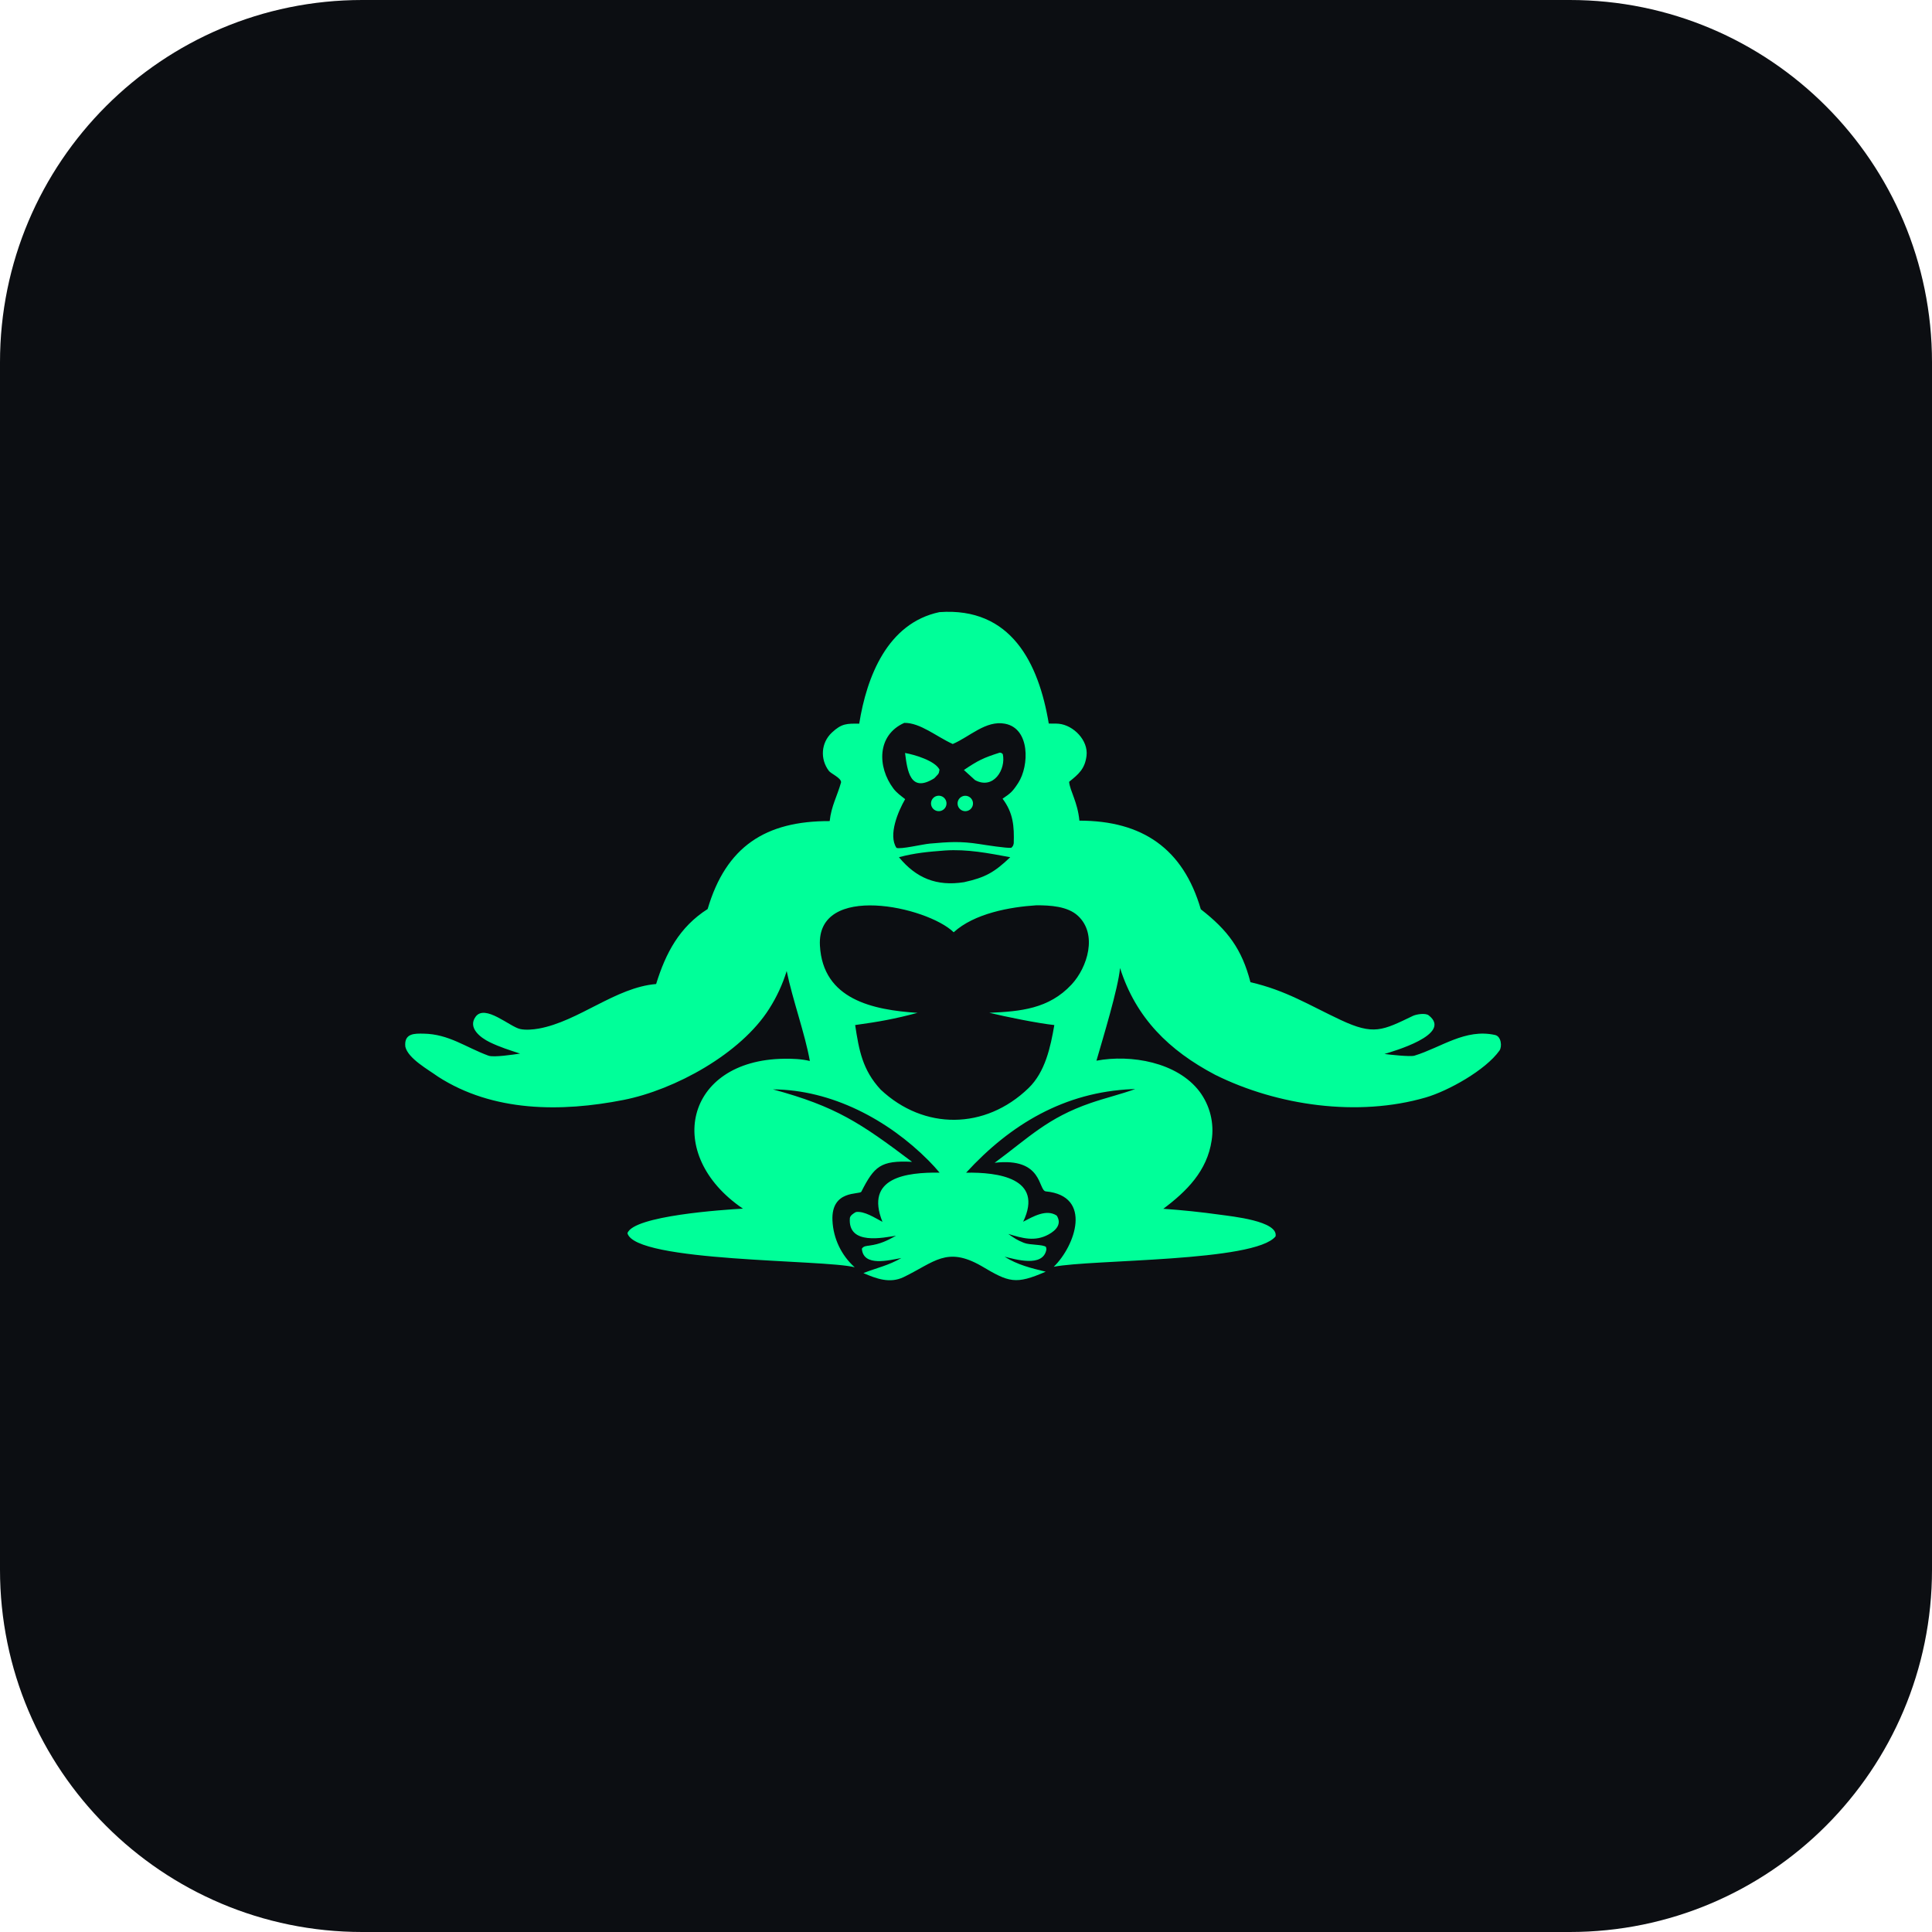
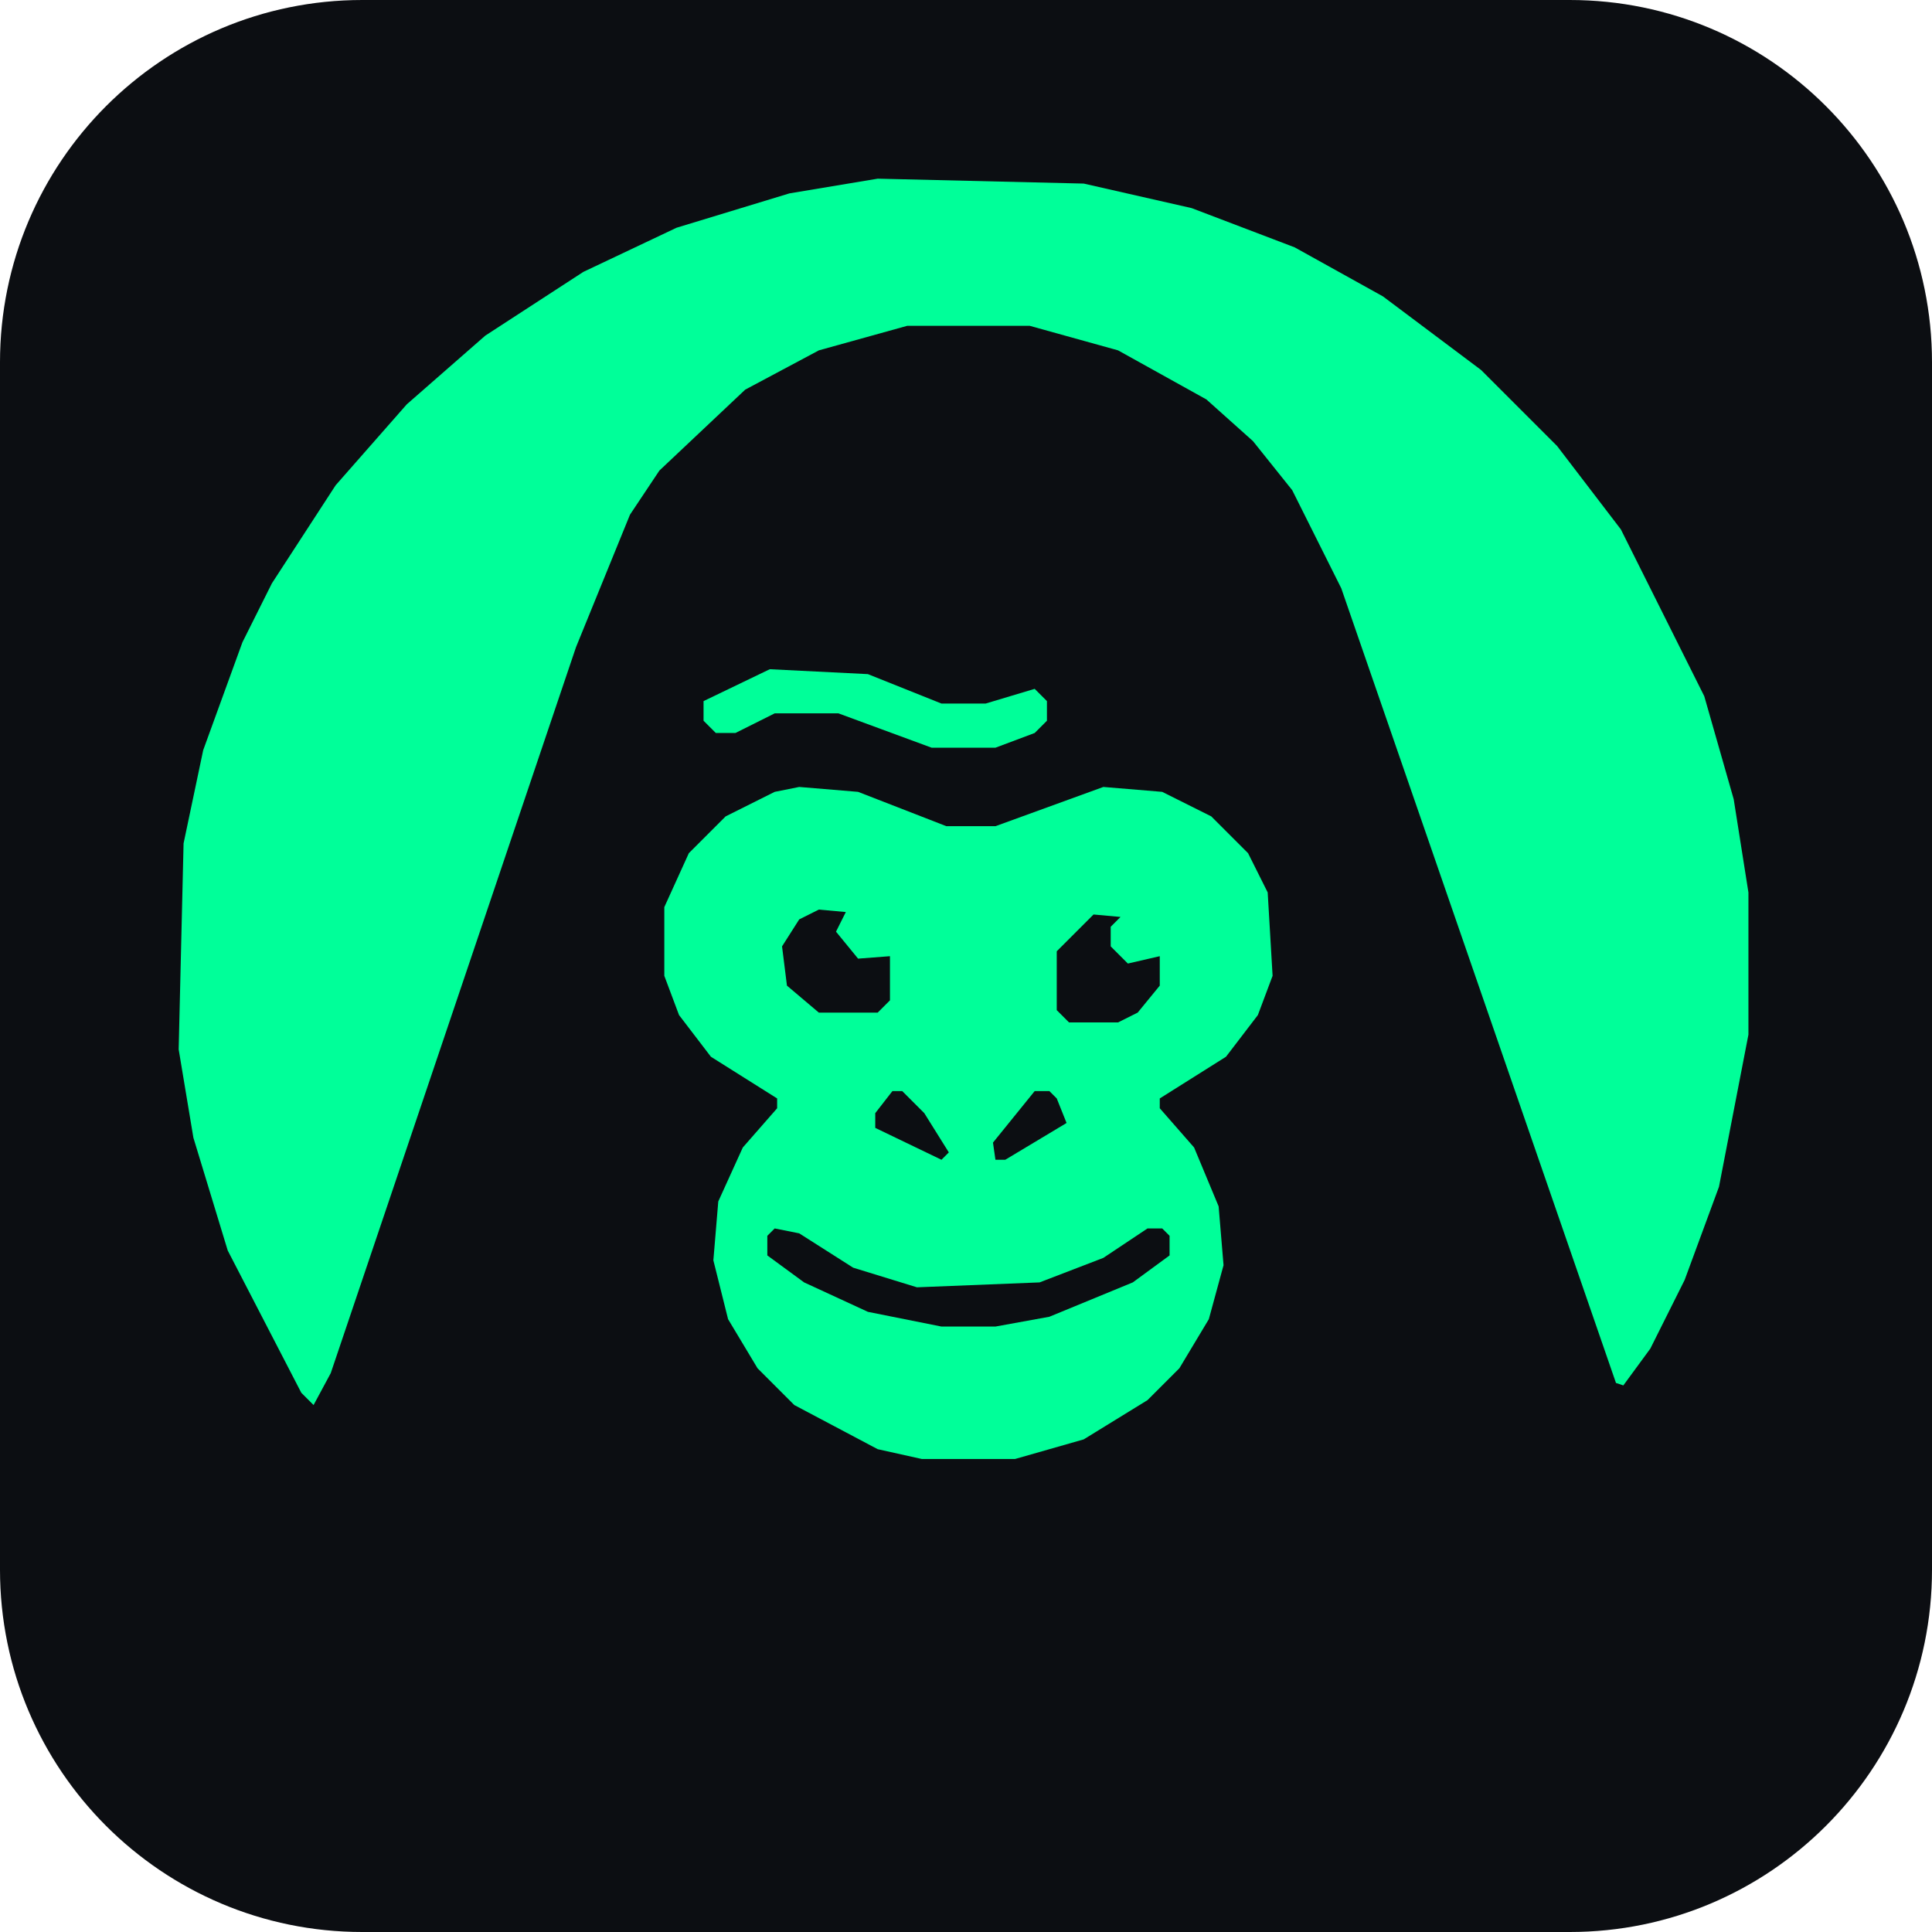
<svg xmlns="http://www.w3.org/2000/svg" width="512" height="512" viewBox="0 0 512 512" fill="none">
  <rect width="512" height="512" rx="96" fill="#0c0e12" />
-   <g transform="translate(56 48) scale(1.9)">
-     <path d="M109.951 79.718C110.242 79.73 110.103 79.713 110.394 79.911C110.865 82.034 109.106 84.934 106.522 83.545L104.967 82.135C106.982 80.786 107.644 80.458 109.951 79.718Z" fill="#00FF99" />
-     <path d="M96.763 79.762C98.031 79.982 100.964 80.838 101.567 82.087C101.469 82.784 101.401 82.662 100.843 83.285C97.471 85.409 97.079 82.233 96.763 79.762Z" fill="#00FF99" />
-     <path d="M101.149 85.767C101.715 85.595 102.314 85.909 102.494 86.472C102.674 87.035 102.366 87.637 101.805 87.823C101.435 87.946 101.029 87.86 100.74 87.6C100.451 87.339 100.325 86.944 100.41 86.565C100.494 86.185 100.777 85.881 101.149 85.767Z" fill="#00FF99" />
-     <path d="M104.531 85.936C104.991 85.601 105.633 85.683 105.995 86.122C106.357 86.561 106.314 87.206 105.896 87.593C105.603 87.864 105.183 87.951 104.807 87.818C104.43 87.685 104.158 87.355 104.1 86.96C104.042 86.565 104.208 86.171 104.531 85.936Z" fill="#00FF99" />
-     <path fill-rule="evenodd" clip-rule="evenodd" d="M101.557 60.116C111.523 59.395 115.397 67.175 116.808 75.659C117.255 75.677 117.749 75.642 118.19 75.684C120.259 75.879 122.338 78.008 122.076 80.147C121.85 81.99 120.969 82.714 119.645 83.784C119.767 85.083 120.82 86.545 121.081 89.2C129.853 89.202 135.553 93.103 138.014 101.561C141.765 104.475 143.747 107.116 144.94 111.736C149.885 112.87 153.109 114.931 157.52 116.999C162.134 119.163 163.342 118.483 167.64 116.412C168.137 116.2 169.341 116 169.8 116.356C173.23 119.025 164.71 121.408 163.635 121.744C164.267 121.829 167.221 122.161 167.81 121.981C171.545 120.838 174.902 118.164 179.062 119.097C179.924 119.29 180.062 120.72 179.669 121.274C177.712 124.019 172.502 126.907 169.38 127.814C159.95 130.556 148.722 128.976 140.019 124.651C133.572 121.256 128.959 116.718 126.749 109.755C126.495 112.589 124.335 119.629 123.459 122.68C128.258 121.779 134.714 122.877 137.832 126.979C139.294 128.932 139.905 131.393 139.525 133.803C138.897 138.057 136.052 140.892 132.785 143.337C135.421 143.521 138.052 143.795 140.669 144.16C142.273 144.39 148.856 145.03 148.441 147.183C145.588 150.762 122.837 150.379 117.503 151.425C120.5 148.512 122.959 141.548 116.405 140.911C115.291 140.802 116.069 136.132 109.259 136.922C114.05 133.392 116.632 130.655 122.66 128.58C124.661 127.892 127.016 127.316 128.864 126.638C128.719 126.64 128.573 126.644 128.428 126.65C119.026 127.051 111.477 131.54 105.279 138.303C109.675 138.224 116.151 139.038 113.237 145.141C114.592 144.443 116.466 143.325 117.919 144.287C118.658 145.451 117.832 146.346 116.776 146.921C114.866 147.961 113.105 147.441 111.157 146.843C112.037 147.455 112.351 147.684 113.329 148.081C114.18 148.426 115.952 148.279 116.418 148.658C116.448 148.774 116.493 148.935 116.47 149.056C115.979 151.556 112.11 150.375 110.647 150.021C112.454 151.159 114.332 151.613 116.38 152.111C112.169 153.943 111.265 153.611 107.385 151.301C102.546 148.546 100.851 150.795 96.564 152.867C94.647 153.793 92.754 153.087 90.952 152.306C92.881 151.548 94.419 151.263 96.244 150.206C94.566 150.499 90.937 151.488 90.739 148.903C90.966 148.538 91.355 148.528 91.804 148.466C93.289 148.26 94.221 147.808 95.504 147.097C93.832 147.335 88.765 148.511 89.064 144.643C89.092 144.285 89.6 143.946 89.917 143.79C91.076 143.627 92.54 144.595 93.61 145.157C91.12 138.936 96.959 138.244 101.579 138.293C101.093 137.715 100.583 137.156 100.052 136.619C94.38 130.909 86.51 126.727 78.337 126.683C87.128 129.067 90.548 131.363 97.736 136.787C93.334 136.571 92.47 137.419 90.666 140.95C90.431 141.408 86.438 140.636 86.637 144.981C86.755 147.48 87.873 149.827 89.738 151.496C85.647 150.398 59.137 150.813 58.043 146.746C58.859 144.3 71.51 143.463 74.151 143.318C63.056 135.802 66.035 122.598 79.88 122.41C81.042 122.394 82.356 122.438 83.484 122.724C82.832 119.006 81.069 114.158 80.252 110.175C79.68 112.028 78.861 113.798 77.818 115.435C73.848 121.723 64.629 126.751 57.49 128.157C48.815 129.866 39.288 129.863 31.6 124.896C30.289 123.94 27.438 122.387 27.062 120.727C26.853 118.813 28.414 118.892 29.593 118.909C33.149 118.961 35.513 120.837 38.663 121.983C39.397 122.25 42.167 121.822 43.07 121.69C41.596 121.207 40.266 120.796 38.834 120.102C37.569 119.489 35.73 118.106 36.862 116.552C38.181 114.745 41.632 117.961 43.092 118.268C43.879 118.433 44.856 118.341 45.649 118.206C51.224 117.208 56.384 112.449 62.042 111.988C63.38 107.666 65.287 104.039 69.227 101.528C71.794 92.82 77.29 89.231 86.251 89.262C86.477 87.143 87.293 85.805 87.84 83.85C87.847 83.232 86.432 82.65 86.139 82.263C84.885 80.601 85.045 78.331 86.554 76.918C87.932 75.627 88.646 75.658 90.369 75.675C91.411 69.129 94.307 61.647 101.557 60.116ZM115.099 101.005C111.362 101.243 106.421 102.144 103.547 104.768C99.806 101.151 84.404 97.815 84.889 106.633C85.303 114.162 92.288 115.605 98.498 116.009C95.295 116.863 93.08 117.258 89.802 117.709C90.34 121.218 90.818 123.973 93.362 126.715C99.39 132.385 107.936 132.345 113.983 126.506C116.316 124.253 117.048 120.802 117.582 117.711C115.328 117.473 110.81 116.555 108.519 116.002C112.846 115.806 116.816 115.467 119.987 112.056C122.22 109.654 123.645 105.033 120.874 102.471C119.418 101.125 117.002 101.011 115.099 101.005ZM111.435 94.302C108.383 93.737 105.464 93.155 102.334 93.362C100.017 93.54 98.156 93.7 95.911 94.299C98.305 97.209 101.151 98.389 104.987 97.784C107.953 97.129 109.21 96.42 111.435 94.302ZM96.656 75.564C92.828 77.265 92.884 81.71 95.129 84.708C95.592 85.326 96.18 85.73 96.777 86.201C95.805 87.872 94.383 91.212 95.564 92.994C96.119 93.233 99.191 92.491 100.222 92.4C102.871 92.167 104.472 92.05 107.129 92.464C108.03 92.604 110.904 93.058 111.581 92.987C111.843 92.714 111.832 92.731 111.922 92.362C111.992 90.005 111.869 88.134 110.363 86.138C111.502 85.376 111.791 85.104 112.552 83.931C114.086 81.563 114.23 76.335 110.693 75.679C108.024 75.183 105.798 77.489 103.415 78.51C101.142 77.484 98.888 75.532 96.656 75.564Z" fill="#00FF99" />
+   <g transform="translate(48 48) scale(3.25)" fill="#00FF99">
+     <path fill-rule="evenodd" d="M56.80 -0.20L49.60 1.00L40.40 3.80L32.80 7.40L24.80 12.60L18.40 18.20L12.60 24.80L7.40 32.80L5.00 37.60L1.80 46.40L0.20 54.00L-0.20 70.80L1.00 78.00L3.80 87.20L9.80 98.80L10.80 99.80L12.20 97.20L32.20 38.00L36.60 27.20L39.00 23.60L46.00 17.00L52.00 13.80L59.20 11.80L69.20 11.80L76.40 13.80L83.60 17.80L87.40 21.20L90.60 25.20L94.60 33.20L117.00 98.00L117.60 98.20L119.80 95.20L122.60 89.60L125.40 82.00L127.80 69.60L127.80 58.00L126.60 50.40L124.20 42.00L117.40 28.40L112.20 21.60L106.00 15.40L98.00 9.40L90.80 5.40L82.40 2.20L73.60 0.20L56.80 -0.20ZM50.40 49.40L48.40 49.80L44.40 51.80L41.40 54.80L39.40 59.20L39.40 64.80L40.60 68.00L43.20 71.40L48.60 74.80L48.60 75.60L45.80 78.80L43.80 83.20L43.40 88.00L44.60 92.80L47.00 96.80L50.00 99.80L56.80 103.40L60.40 104.20L68.00 104.20L73.60 102.60L78.80 99.40L81.40 96.80L83.80 92.80L85.00 88.40L84.60 83.60L82.60 78.80L79.80 75.60L79.80 74.80L85.20 71.40L87.80 68.00L89.00 64.80L88.60 58.00L87.00 54.80L84.00 51.80L80.00 49.80L75.20 49.40L66.40 52.60L62.40 52.60L55.20 49.80L50.40 49.40ZM48.40 85.40L47.80 86.00L47.80 87.60L50.80 89.80L56.00 92.20L62.00 93.40L66.40 93.40L70.80 92.60L77.60 89.80L80.60 87.60L80.60 86.00L80.00 85.40L78.80 85.40L75.20 87.80L70.00 89.80L60.00 90.20L54.80 88.60L50.40 85.80L48.40 85.40ZM48.00 39.80L42.60 42.40L42.60 44.00L43.60 45.00L45.20 45.00L48.40 43.40L53.60 43.40L61.20 46.20L66.40 46.20L69.60 45.00L70.60 44.00L70.60 42.40L69.60 41.40L65.60 42.60L62.00 42.60L56.00 40.20L48.00 39.80ZM74.40 59.80L71.40 62.80L71.40 67.60L72.40 68.60L76.40 68.60L78.00 67.80L79.80 65.60L79.80 63.20L77.20 63.80L75.80 62.40L75.80 60.80L76.60 60.00L74.40 59.80ZM52.00 59.40L50.40 60.20L49.00 62.40L49.40 65.60L52.00 67.80L56.80 67.80L57.80 66.80L57.80 63.20L55.20 63.40L53.40 61.20L54.20 59.60L52.00 59.40ZM58.00 74.20L56.60 76.00L56.60 77.20L62.00 79.80L62.60 79.20L60.60 76.00L58.80 74.20L58.00 74.20ZM69.60 74.20L66.20 78.40L66.40 79.80L67.20 79.80L72.20 76.80L71.40 74.80L70.80 74.20L69.60 74.20Z" />
  </g>
</svg>
